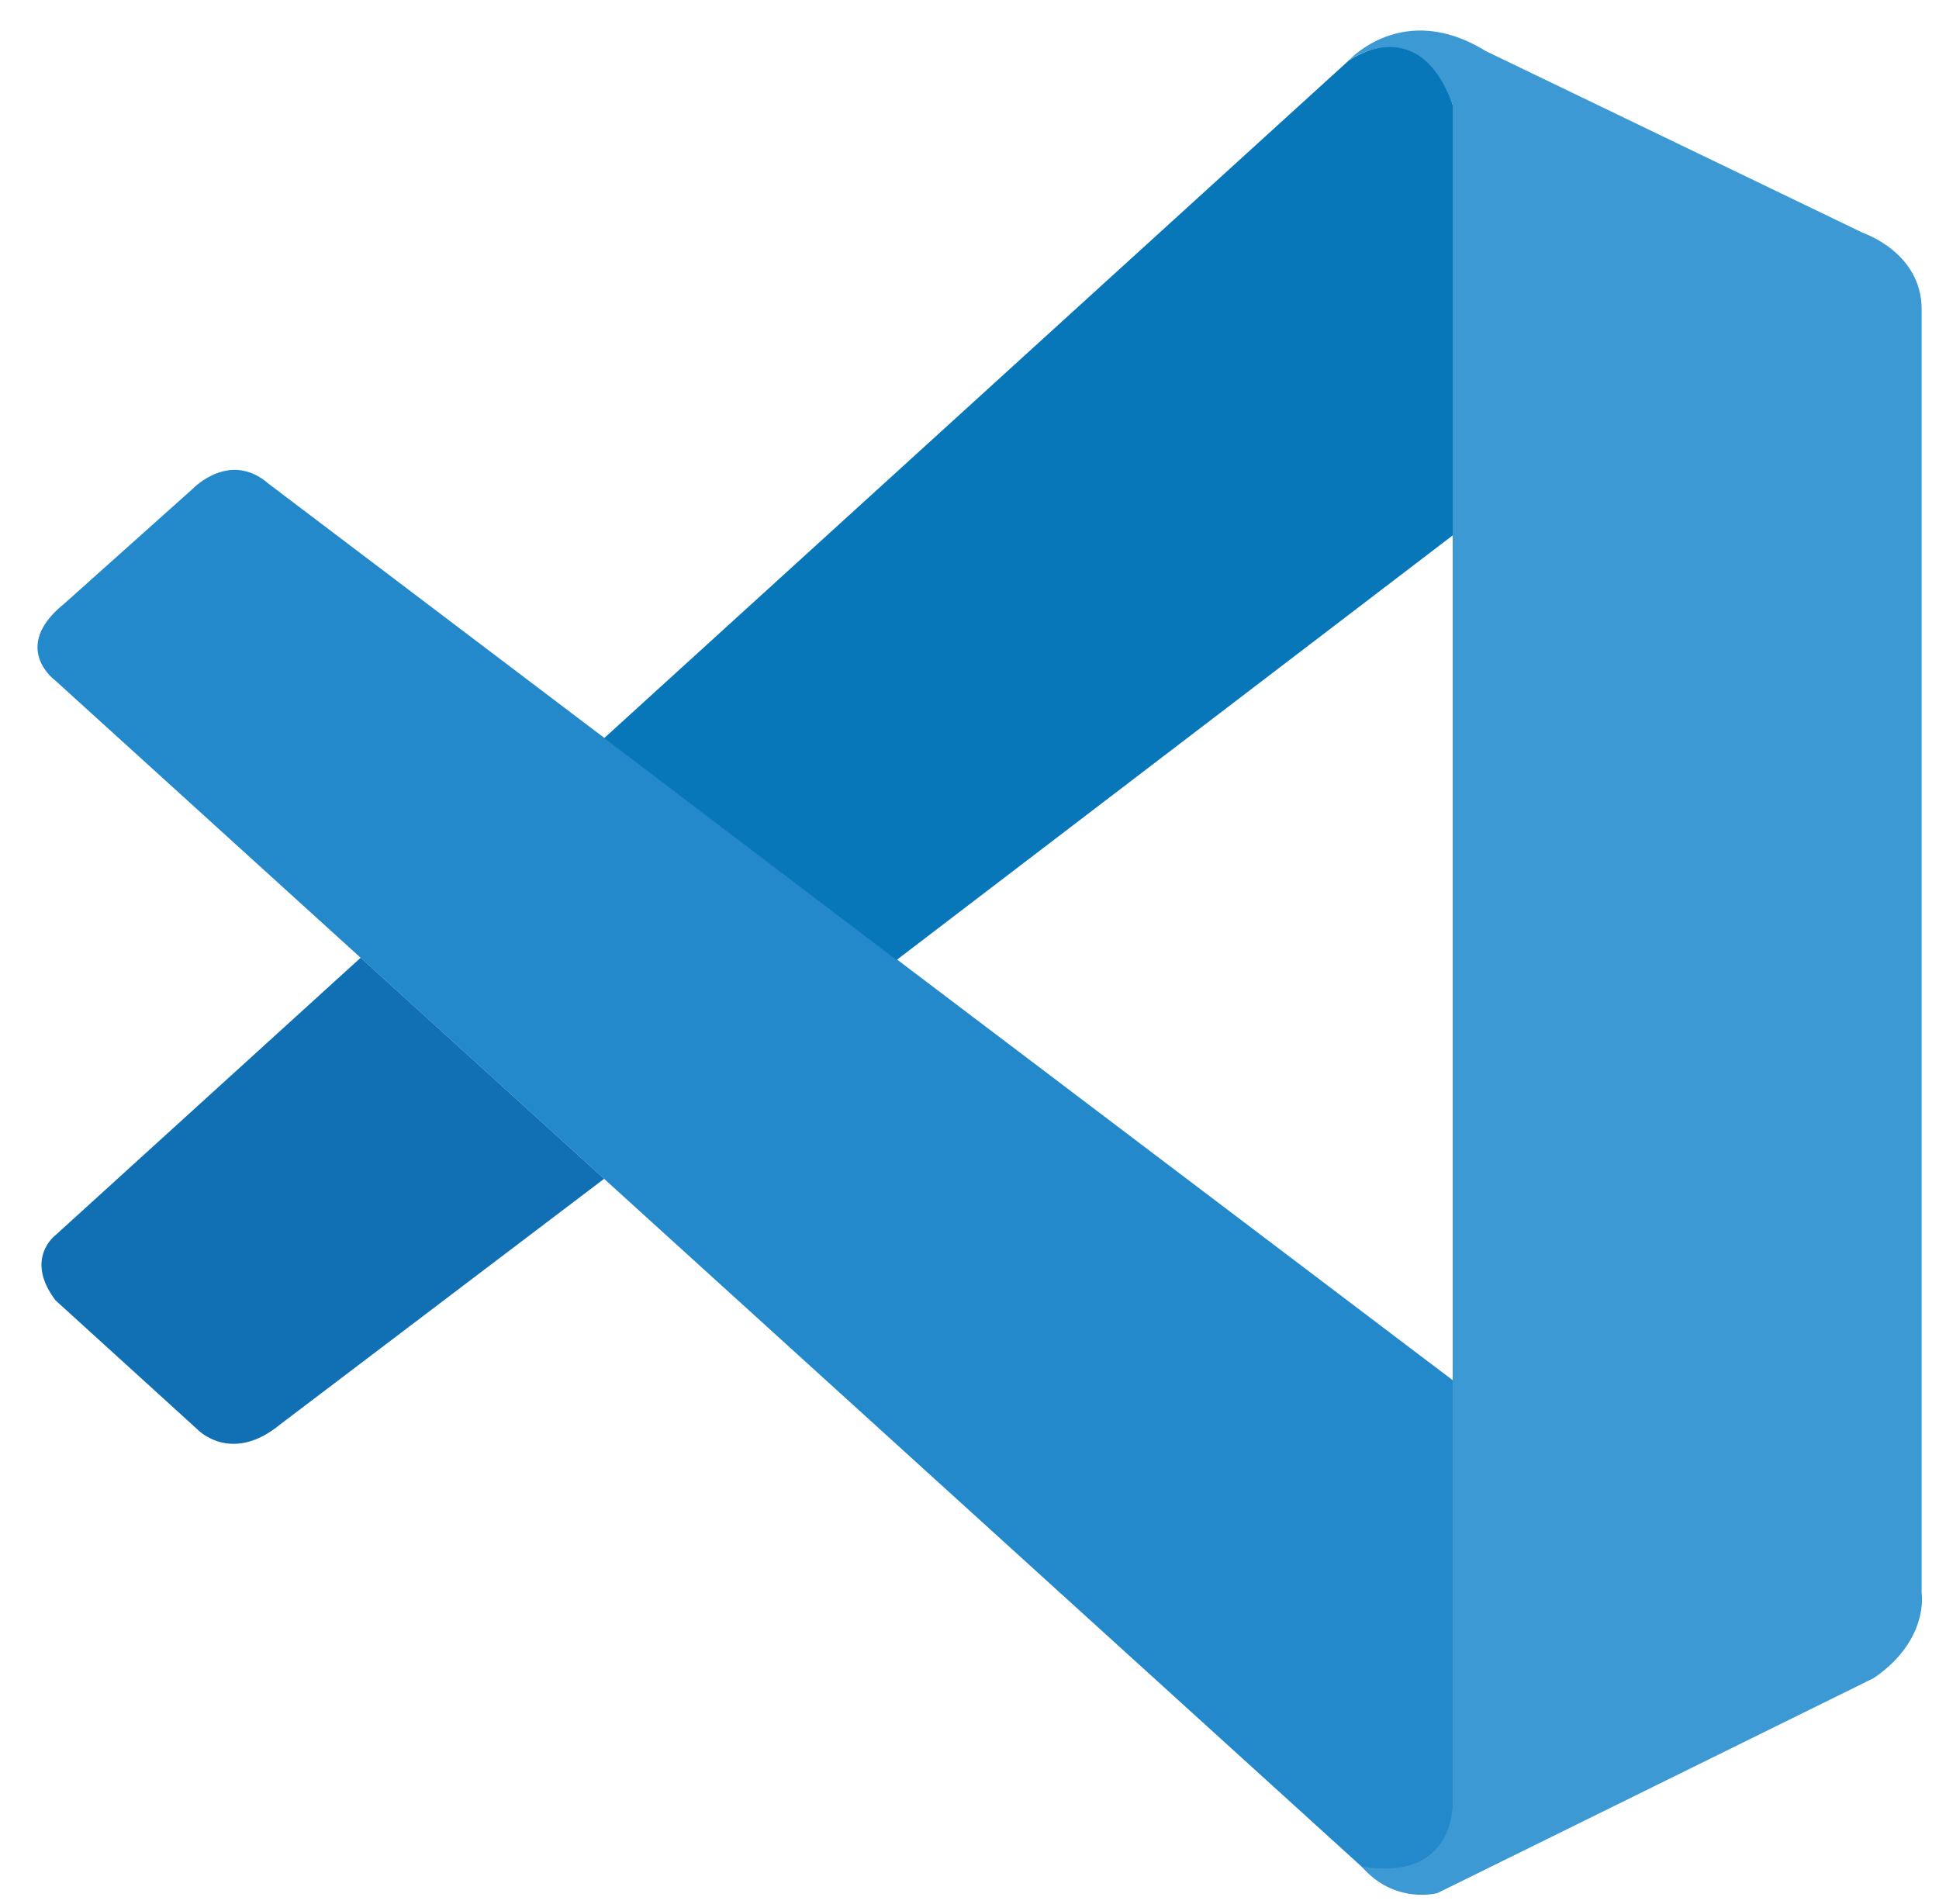
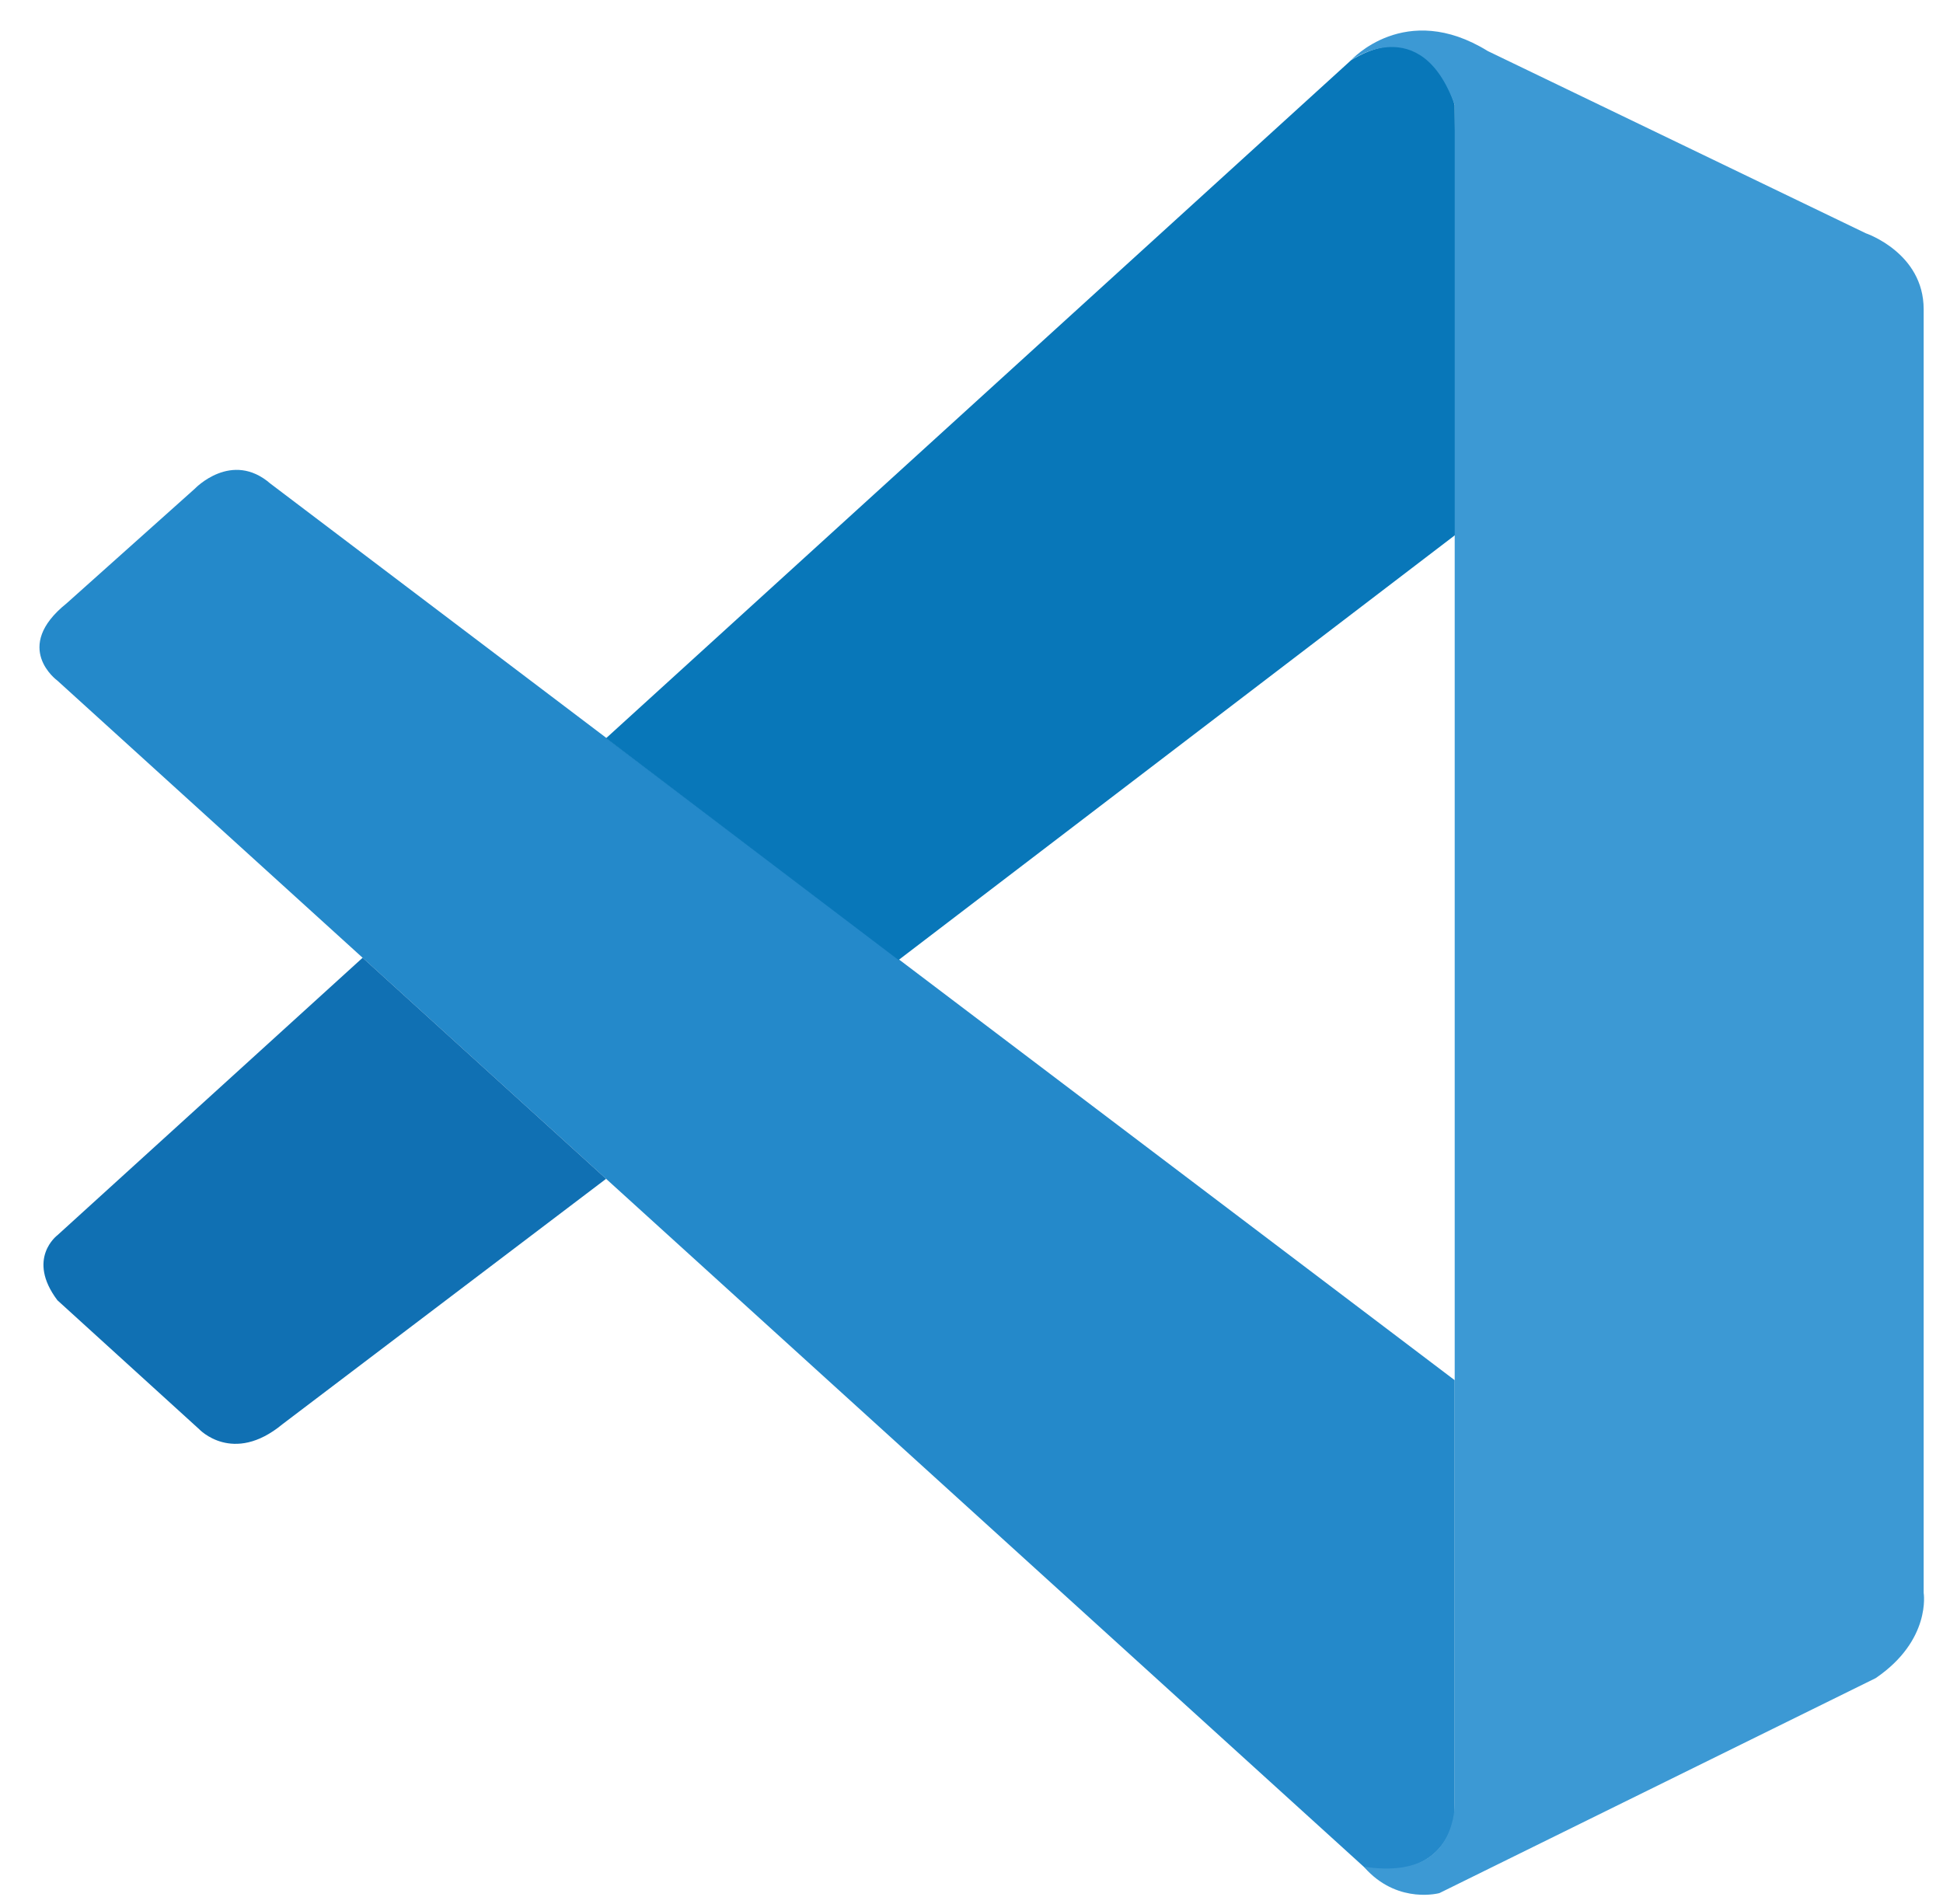
- <svg xmlns="http://www.w3.org/2000/svg" height="2455" viewBox="-11.9 -2 1003.9 995.6" width="2500">
+ <svg xmlns="http://www.w3.org/2000/svg" height="245" viewBox="-11.9 -2 1003.9 995.6" width="250">
  <path d="m12.1 353.9s-24-17.3 4.8-40.4l67.1-60s19.2-20.2 39.5-2.6l619.2 468.8v224.8s-.3 35.3-45.6 31.4z" fill="#2489ca" />
  <path d="m171.7 498.8-159.6 145.1s-16.4 12.2 0 34l74.1 67.4s17.6 18.9 43.6-2.6l169.2-128.3z" fill="#1070b3" />
  <path d="m451.9 500 292.7-223.5-1.9-223.6s-12.5-48.8-54.2-23.4l-389.5 354.5z" fill="#0877b9" />
  <path d="m697.1 976.2c17 17.4 37.6 11.7 37.6 11.7l228.1-112.4c29.2-19.9 25.1-44.6 25.1-44.6v-671.2c0-29.5-30.2-39.7-30.2-39.7l-197.7-95.3c-43.2-26.7-71.5 4.8-71.5 4.8s36.4-26.2 54.2 23.4v887.5c0 6.1-1.3 12.1-3.9 17.5-5.2 10.5-16.5 20.3-43.6 16.2z" fill="#3c99d4" />
</svg>
